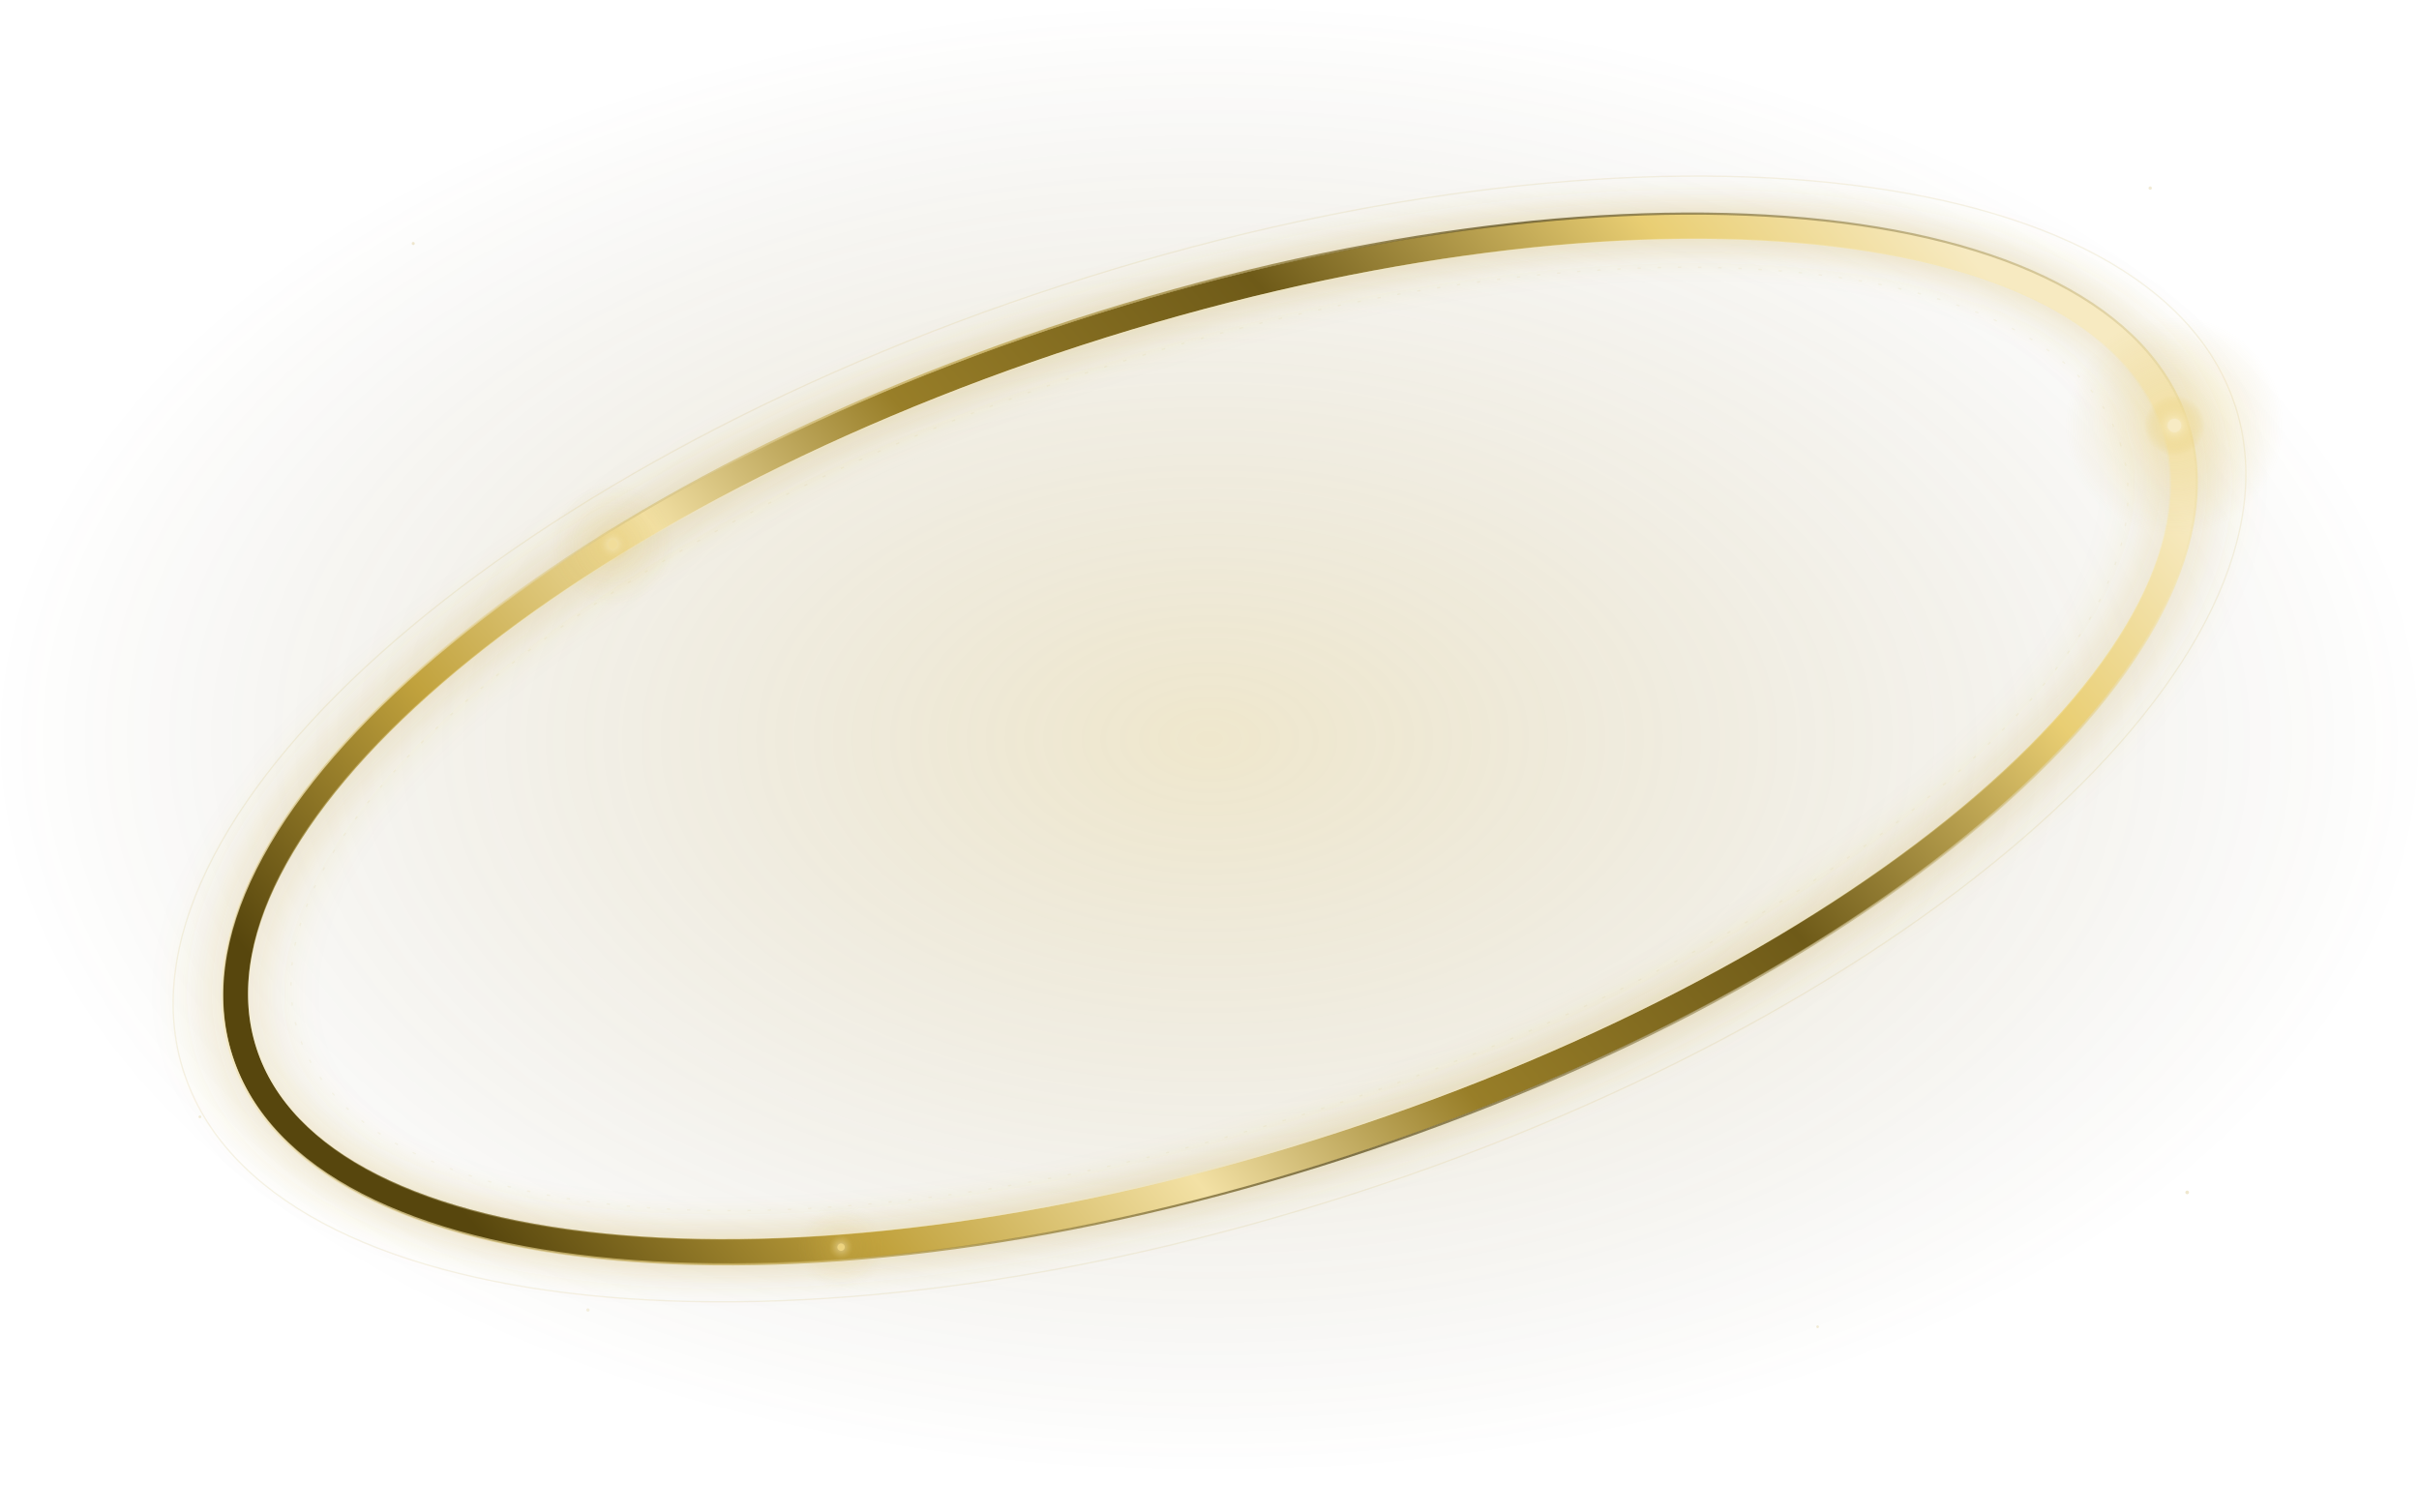
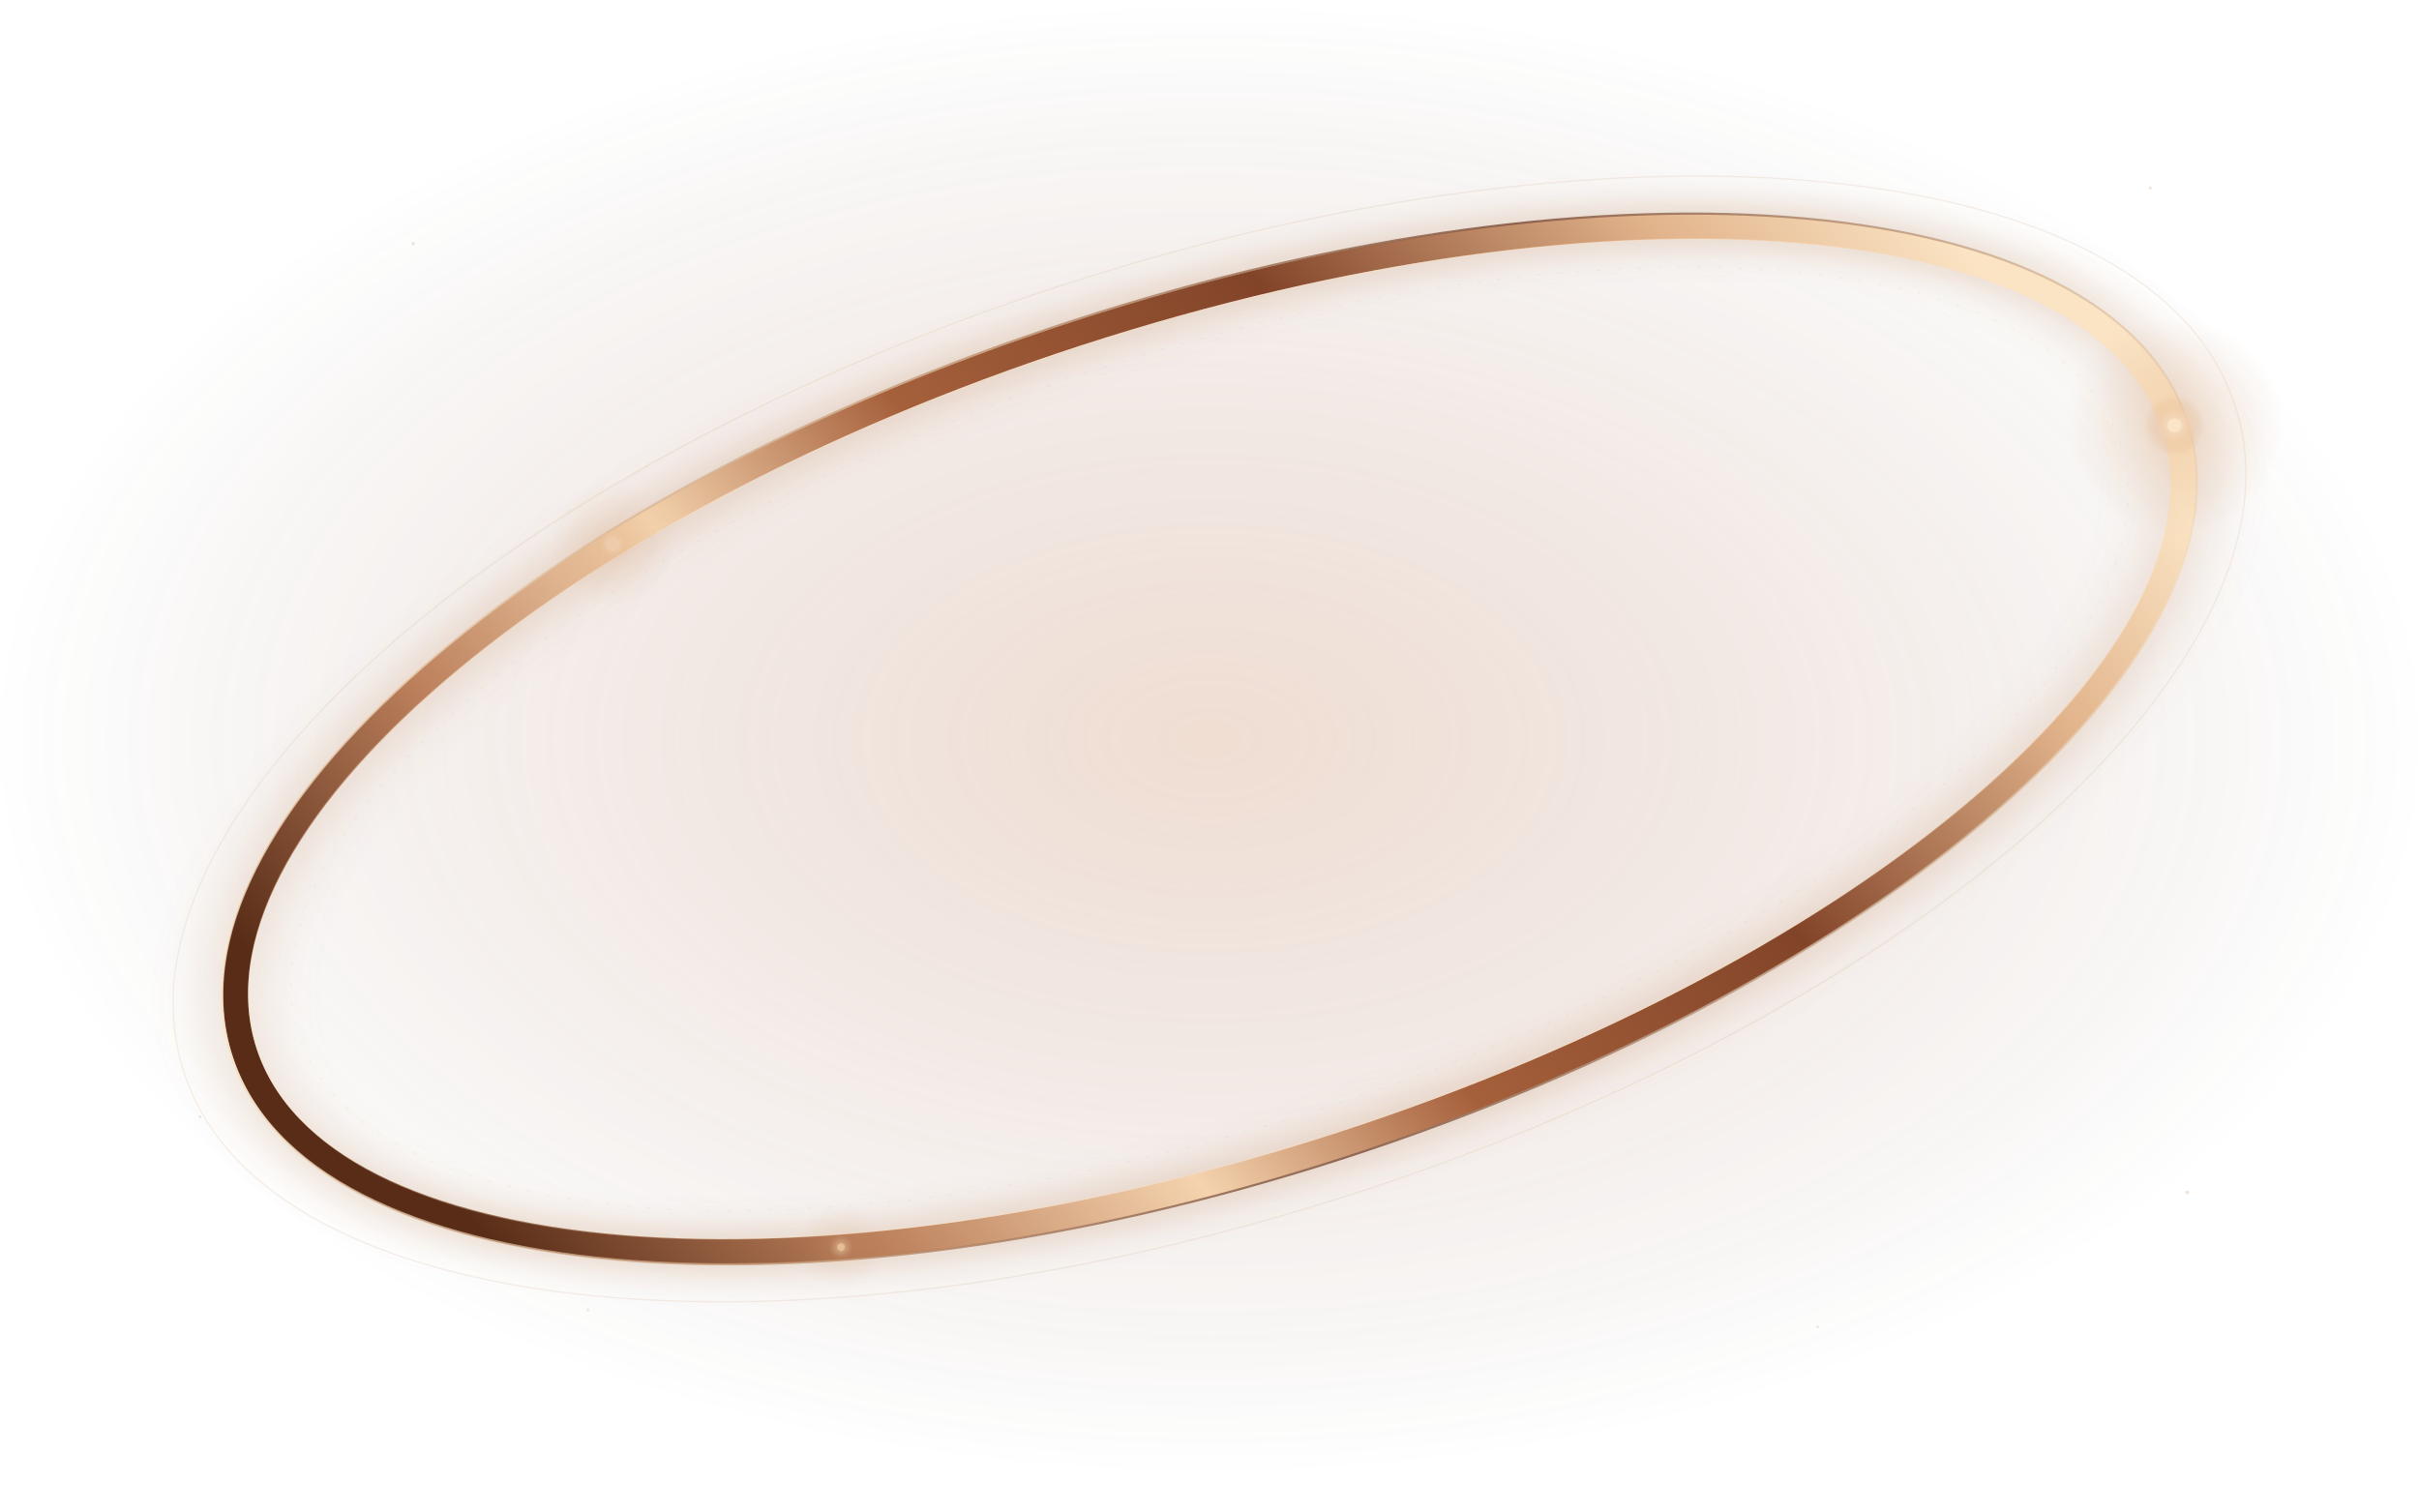
<svg xmlns="http://www.w3.org/2000/svg" width="1440" height="900" viewBox="0 0 1440 900" fill="none">
  <defs>
    <linearGradient id="copper-band" x1="230" y1="620" x2="1210" y2="230" gradientUnits="userSpaceOnUse">
-       <stop stop-color="#57460d" />
-       <stop offset=".17" stop-color="#c1a23d" />
-       <stop offset=".33" stop-color="#f3e1a5" />
-       <stop offset=".48" stop-color="#987e28" />
-       <stop offset=".68" stop-color="#6e5a18" />
-       <stop offset=".87" stop-color="#e9ce73" />
-       <stop offset="1" stop-color="#f7eac1" />
+       <stop stop-color="#582c17" />
+       <stop offset=".17" stop-color="#bc805c" />
+       <stop offset=".33" stop-color="#f4d3ae" />
+       <stop offset=".48" stop-color="#a5603b" />
+       <stop offset=".68" stop-color="#824429" />
+       <stop offset=".87" stop-color="#e1b38b" />
+       <stop offset="1" stop-color="#fbe4c4" />
    </linearGradient>
    <linearGradient id="copper-edge" x1="230" y1="160" x2="1210" y2="690" gradientUnits="userSpaceOnUse">
-       <stop stop-color="#f7ebc3" />
-       <stop offset=".35" stop-color="#c0a64f" />
-       <stop offset=".62" stop-color="#5e4f1d" />
-       <stop offset="1" stop-color="#f4e5b2" />
+       <stop stop-color="#f9e4c8" />
+       <stop offset=".35" stop-color="#bd8e6a" />
+       <stop offset=".62" stop-color="#74442e" />
+       <stop offset="1" stop-color="#f4dabb" />
    </linearGradient>
    <radialGradient id="atmosphere">
-       <stop stop-color="#bd9c2e" stop-opacity=".24" />
-       <stop offset=".56" stop-color="#836b1d" stop-opacity=".1" />
-       <stop offset="1" stop-color="#42360f" stop-opacity="0" />
+       <stop stop-color="#c07546" stop-opacity=".24" />
+       <stop offset=".56" stop-color="#934f30" stop-opacity=".1" />
+       <stop offset="1" stop-color="#452517" stop-opacity="0" />
    </radialGradient>
    <radialGradient id="point-light">
-       <stop stop-color="#fbf4df" />
-       <stop offset=".08" stop-color="#f3e2a9" stop-opacity=".85" />
-       <stop offset=".28" stop-color="#e3c255" stop-opacity=".2" />
-       <stop offset="1" stop-color="#c9a83d" stop-opacity="0" />
+       <stop stop-color="#fdf3e1" />
+       <stop offset=".08" stop-color="#f2d3b4" stop-opacity=".85" />
+       <stop offset=".28" stop-color="#daa372" stop-opacity=".2" />
+       <stop offset="1" stop-color="#c2885d" stop-opacity="0" />
    </radialGradient>
    <filter id="ring-bloom" x="-25%" y="-55%" width="150%" height="210%">
      <feGaussianBlur stdDeviation="13" />
    </filter>
  </defs>
  <ellipse cx="720" cy="440" rx="720" ry="440" fill="url(#atmosphere)" />
  <g transform="rotate(-18 720 440)">
-     <ellipse cx="720" cy="440" rx="604" ry="254" stroke="#c6a740" stroke-opacity=".25" stroke-width="30" filter="url(#ring-bloom)" />
+     <ellipse cx="720" cy="440" rx="604" ry="254" stroke="#c0895f" stroke-opacity=".25" stroke-width="30" filter="url(#ring-bloom)" />
    <ellipse cx="720" cy="440" rx="604" ry="254" stroke="url(#copper-band)" stroke-width="15" />
    <ellipse cx="720" cy="440" rx="612" ry="262" stroke="url(#copper-edge)" stroke-opacity=".76" stroke-width="1.3" />
-     <ellipse cx="720" cy="440" rx="596" ry="246" stroke="#f5e7b7" stroke-opacity=".32" stroke-width=".8" />
-     <ellipse cx="720" cy="440" rx="642" ry="284" stroke="#cbb261" stroke-opacity=".16" stroke-width=".8" />
-     <ellipse cx="720" cy="440" rx="570" ry="230" stroke="#cbb261" stroke-opacity=".09" stroke-width=".8" stroke-dasharray="2 10" />
+     <ellipse cx="720" cy="440" rx="596" ry="246" stroke="#fadcba" stroke-opacity=".32" stroke-width=".8" />
+     <ellipse cx="720" cy="440" rx="642" ry="284" stroke="#c7a07a" stroke-opacity=".16" stroke-width=".8" />
+     <ellipse cx="720" cy="440" rx="570" ry="230" stroke="#c7a07a" stroke-opacity=".09" stroke-width=".8" stroke-dasharray="2 10" />
    <circle cx="1324" cy="440" r="65" fill="url(#point-light)" />
-     <circle cx="1324" cy="440" r="4" fill="#f7ebc4" />
+     <circle cx="1324" cy="440" r="4" fill="#fbe4c7" />
    <circle cx="417.9" cy="220" r="37" fill="url(#point-light)" opacity=".65" />
-     <circle cx="417.9" cy="220" r="2.8" fill="#f1dd9a" />
+     <circle cx="417.9" cy="220" r="2.8" fill="#edcbaa" />
    <circle cx="417.9" cy="660" r="26" fill="url(#point-light)" opacity=".55" />
-     <circle cx="417.9" cy="660" r="2.2" fill="#edd37e" />
+     <circle cx="417.9" cy="660" r="2.2" fill="#e5be95" />
  </g>
-   <g fill="#d9c688">
+   <g fill="#d6b89b">
    <circle cx="246" cy="145" r=".9" opacity=".4" />
    <circle cx="1280" cy="112" r="1" opacity=".35" />
    <circle cx="119" cy="665" r=".8" opacity=".35" />
    <circle cx="1302" cy="710" r="1.1" opacity=".4" />
    <circle cx="1082" cy="790" r=".8" opacity=".35" />
    <circle cx="350" cy="780" r="1" opacity=".25" />
  </g>
</svg>
